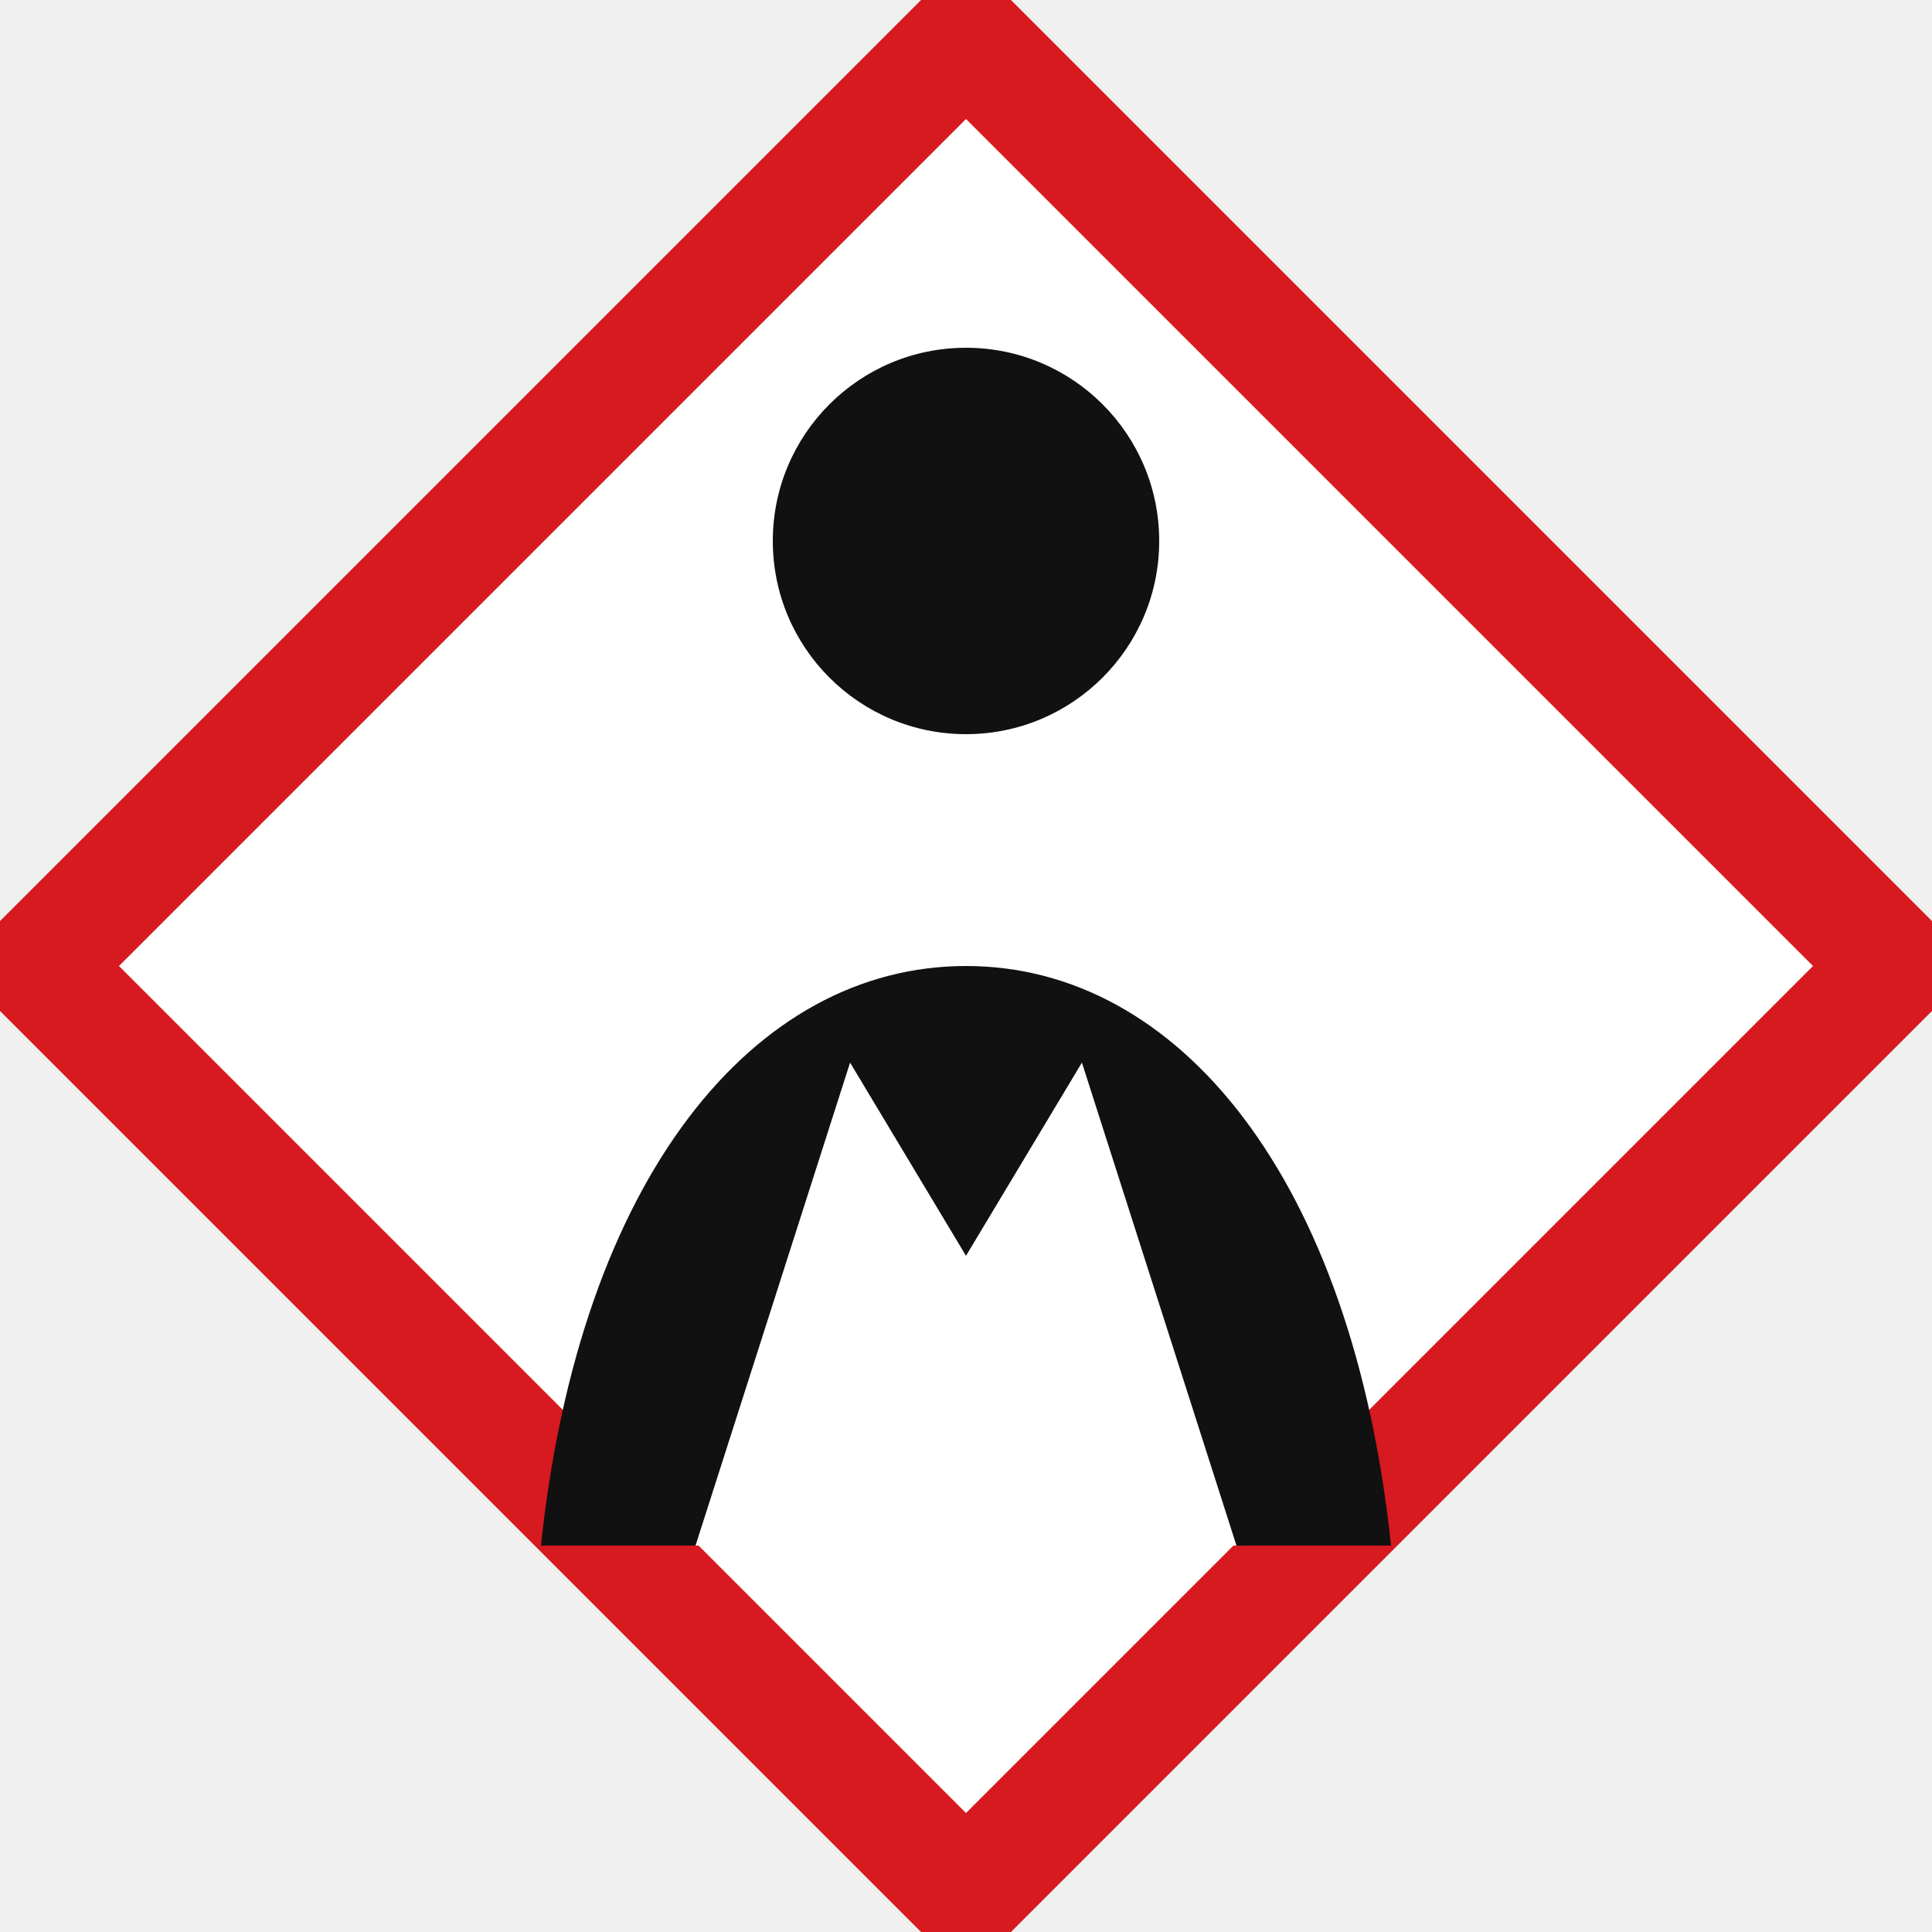
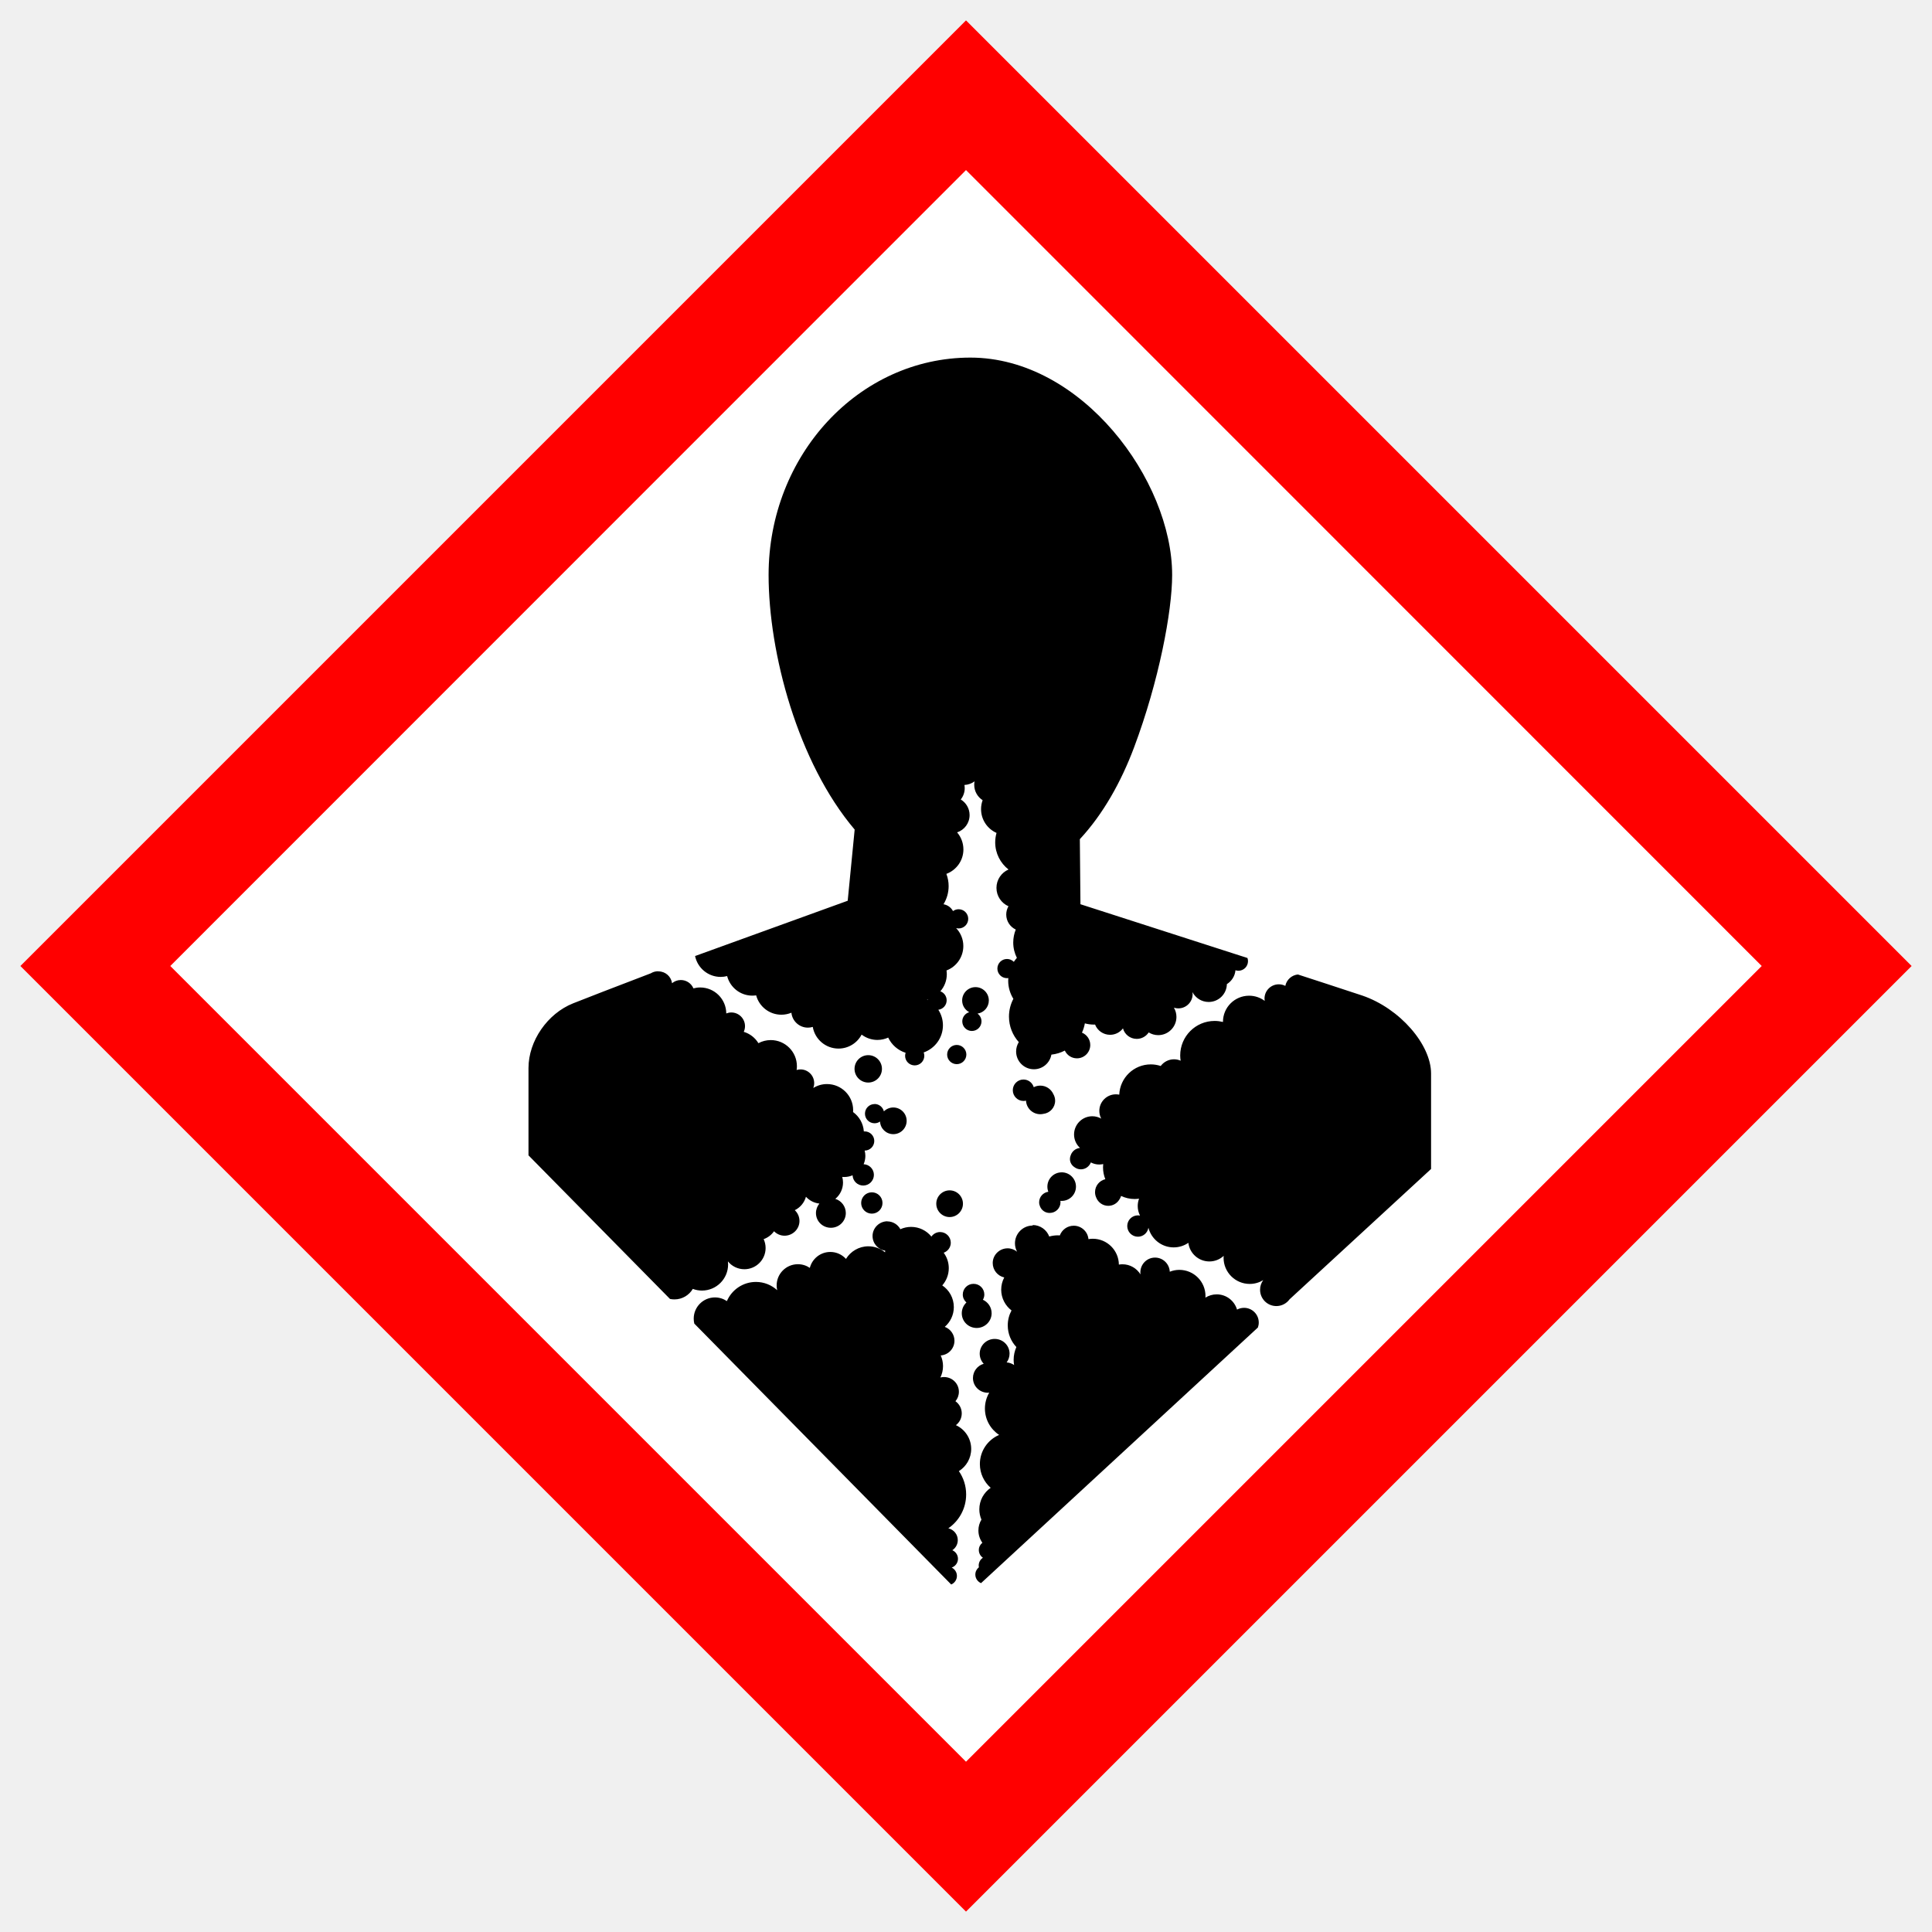
- <svg xmlns="http://www.w3.org/2000/svg" viewBox="0 0 100 100" role="img" aria-label="GHS08 건강유해성">
-   <rect x="16" y="16" width="68" height="68" transform="rotate(45 50 50)" fill="#fff" stroke="#d71920" stroke-width="6" />
-   <circle cx="50" cy="28" r="10" fill="#111" />
-   <path d="M28 80c2-19 11-30 22-30s20 11 22 30z" fill="#111" />
-   <path d="M44 55l6 10 6-10 8 25H36z" fill="#fff" />
+ <svg xmlns="http://www.w3.org/2000/svg" role="img" aria-label="GHS08 건강유해성" height="724" width="724" viewBox="0 0 919 919">
+   <path fill="#f00" d="m459.5 909.3l449.8-449.8-449.8-449.8-449.8 449.8z" />
+   <path fill="#fff" d="m459.5 838-378.5-378.5 378.5-378.6 378.5 378.6z" />
+   <path d="m461.6 170.1c-53 0-96 46.3-96 103.4 0 37.1 13.88 89.2 40.94 121.1l-3.31 33.86-72.6 26.3c1.16 5.67 6.18 9.93 12.18 9.93 1.06 0 2.09-.15 3.07-.4 1.38 5.36 6.23 9.31 12 9.31.61 0 1.21-.05 1.8-.14 1.42 5.3 6.24 9.21 12 9.21 1.69 0 3.3-.34 4.77-.95.39 3.98 3.76 7.1 7.85 7.1.8 0 1.58-.12 2.31-.35 1 5.85 6.1 10.31 12.24 10.31 4.78 0 8.93-2.7 11-6.65 2.09 1.59 4.69 2.54 7.51 2.54 1.83 0 3.57-.41 5.13-1.12 1.62 3.44 4.63 6.09 8.29 7.23-.14.45-.25.93-.25 1.43 0 2.53 2.05 4.57 4.57 4.57s4.57-2.04 4.57-4.57c0-.56-.11-1.09-.3-1.59 5.33-1.87 9.16-6.93 9.16-12.9 0-2.73-.81-5.27-2.19-7.4 2.24-.3 3.96-2.19 3.96-4.51 0-1.97-1.25-3.64-3-4.27 1.9-2.19 3.07-5 3.07-8.17 0-.59-.06-1.18-.14-1.75 4.69-1.78 8-6.31 8-11.62 0-3.32-1.32-6.32-3.44-8.55.39.11.79.19 1.21.19 2.52 0 4.56-2.05 4.56-4.57 0-2.53-2.04-4.57-4.56-4.57-1 0-1.92.33-2.68.88-.91-1.7-2.56-2.93-4.52-3.25 1.54-2.52 2.44-5.46 2.44-8.63 0-2.05-.39-4-1.07-5.82 4.71-1.76 8.1-6.3 8.1-11.62 0-3.11-1.14-5.94-3-8.12 3.45-1.14 5.94-4.39 5.94-8.23 0-3.15-1.69-5.9-4.2-7.42 1.18-1.48 1.88-3.34 1.88-5.38 0-.52-.05-1.03-.14-1.52 1.8-.09 3.46-.7 4.82-1.72-.11.54-.16 1.08-.16 1.64 0 3.08 1.6 5.78 4 7.32-.48 1.32-.75 2.74-.75 4.22 0 5.07 3 9.41 7.36 11.35-.4 1.42-.63 2.92-.63 4.46 0 5.26 2.48 9.94 6.33 12.94-3.37 1.47-5.73 4.83-5.73 8.74s2.35 7.26 5.71 8.74c-.67 1.16-1.06 2.51-1.06 3.95 0 3.16 1.85 5.87 4.53 7.13-.77 1.91-1.2 3.99-1.2 6.17 0 2.62.63 5.1 1.73 7.3-.53.6-1 1.22-1.45 1.89-.83-.84-1.98-1.36-3.25-1.36-2.52 0-4.57 2.04-4.57 4.57 0 2.52 2.05 4.56 4.57 4.56.22 0 .42-.03.63-.06-.03.42-.06.84-.06 1.27 0 3.17.91 6.11 2.46 8.62-1.33 2.52-2.09 5.39-2.09 8.44 0 4.68 1.78 8.92 4.67 12.14-.8 1.3-1.27 2.82-1.27 4.46 0 4.67 3.78 8.46 8.46 8.46 4.16 0 7.61-3 8.32-6.96 2.29-.25 4.44-.92 6.39-1.93 1 2.17 3.2 3.69 5.75 3.69 3.51 0 6.35-2.84 6.35-6.35 0-2.65-1.64-4.92-3.95-5.87.64-1.38 1.1-2.87 1.38-4.41 1.37.37 2.8.58 4.29.58.18 0 .37-.02.56-.02 1.11 2.86 3.89 4.88 7.15 4.88 2.5 0 4.72-1.2 6.12-3.06.79 2.88 3.42 5 6.56 5 2.37 0 4.46-1.22 5.68-3.07 1.32.81 2.86 1.29 4.53 1.29 4.79 0 8.67-3.89 8.67-8.68 0-1.6-.44-3.09-1.2-4.38.66.22 1.37.33 2.09.33 3.76 0 6.81-3.04 6.81-6.8 0-.32-.03-.63-.08-.94 1.45 2.79 4.35 4.69 7.71 4.69 4.73 0 8.57-3.78 8.66-8.49 2.26-1.4 3.84-3.81 4.09-6.6.44.15.9.24 1.39.24 2.52 0 4.57-2.04 4.57-4.57 0-.52-.09-1.03-.26-1.5l-6.94-2.23-72.5-23.34-.29-30.95c11-11.84 19.59-27.1 25.81-43.69 11.78-31.4 18.1-64.6 18.1-81.98 0-45-43-103.4-96-103.4zm-148.6 291.9c-1.25 0-2.42.36-3.41.97-17.25 6.61-31.57 12.1-37 14.3-12.17 4.86-21.2 17.87-21.2 30.76v41.54l67.3 68.3c.68.15 1.4.22 2.13.22 3.73 0 6.99-2.03 8.73-5 1.35.51 2.82.8 4.35.8 6.87 0 12.44-5.57 12.44-12.44 0-.49-.04-.98-.09-1.45 1.84 2.28 4.66 3.74 7.83 3.74 5.56 0 10.1-4.51 10.1-10.1 0-1.51-.34-2.93-.93-4.21 2-.71 3.74-2.04 4.94-3.76 1.28 1.31 3.06 2.12 5 2.12 3.89 0 7.1-3.16 7.1-7 0-2.03-.86-3.85-2.23-5.14 2.58-1.25 4.54-3.57 5.31-6.39 1.62 1.78 3.87 2.98 6.39 3.24-1 1.23-1.63 2.8-1.63 4.52 0 3.89 3.16 7 7.1 7s7.1-3.16 7.1-7c0-3.19-2.12-5.88-5-6.75 2.24-1.85 3.67-4.65 3.67-7.78 0-.93-.13-1.81-.37-2.66.31.02.62.04.93.04 1.42 0 2.77-.29 3.99-.82.11 2.71 2.32 4.88 5.06 4.88 2.8 0 5.08-2.28 5.08-5.08 0-2.74-2.17-4.95-4.89-5.06.53-1.22.83-2.57.83-3.99 0-.87-.13-1.7-.34-2.5 2.53 0 4.58-2.04 4.58-4.57 0-2.52-2.05-4.56-4.58-4.56-.13 0-.25.02-.38.03-.26-3.8-2.22-7.13-5.13-9.23.001-.29.04-.58.04-.88 0-6.87-5.57-12.43-12.44-12.43-2.39 0-4.62.68-6.51 1.86.27-.72.42-1.5.42-2.31 0-3.6-2.91-6.52-6.51-6.52-.65 0-1.26.1-1.85.27.09-.58.14-1.18.14-1.78 0-6.87-5.56-12.44-12.43-12.44-2.13 0-4.13.53-5.88 1.47-1.57-2.56-4-4.5-6.97-5.39.37-.82.59-1.74.59-2.7 0-3.6-2.92-6.52-6.52-6.52-.85 0-1.65.17-2.39.46-.05-6.83-5.59-12.35-12.43-12.35-1.11 0-2.17.16-3.19.43-.99-2.33-3.3-3.97-6-3.97-1.59 0-3.04.57-4.17 1.52-.44-3.18-3.15-5.63-6.45-5.63m304.3 1.46c-3.06.24-5.55 2.49-6.14 5.44-.93-.48-1.98-.75-3.1-.75-3.76 0-6.8 3.04-6.8 6.8 0 .37.03.73.09 1.08-2.07-1.54-4.63-2.46-7.41-2.46-6.87 0-12.44 5.56-12.44 12.43v.06c-1.26-.3-2.57-.49-3.93-.49-9.1 0-16.41 7.35-16.41 16.42 0 .85.08 1.68.21 2.5-.97-.43-2.04-.67-3.16-.67-2.59 0-4.88 1.26-6.32 3.18-1.49-.49-3.07-.76-4.72-.76-8.09 0-14.67 6.39-15 14.4-.52-.11-1.05-.16-1.6-.16-4.35 0-7.88 3.53-7.88 7.88 0 1.33.33 2.57.9 3.67-1.25-.71-2.7-1.12-4.24-1.12-4.79 0-8.68 3.89-8.68 8.68 0 2.5 1.07 4.75 2.76 6.33v.08c-2 .2-3.68 1.55-4.32 3.39-.26.57-.4 1.2-.4 1.86 0 1.6.83 3 2.08 3.83.87.67 1.94 1.08 3.12 1.08 2.18 0 4-1.37 4.76-3.29 1.18.64 2.53 1 3.97 1 .65 0 1.28-.08 1.89-.22-.05.52-.08 1.05-.08 1.59 0 1.98.39 3.87 1.09 5.61-2.8.66-4.89 3.16-4.89 6.16 0 .93.2 1.8.56 2.59.9 2.29 3.12 3.92 5.73 3.92 2.17 0 4.06-1.12 5.16-2.8.41-.58.74-1.21.95-1.9 1.95.93 4.13 1.46 6.44 1.46.72 0 1.41-.07 2.1-.16-.41 1.09-.64 2.27-.64 3.51 0 1.63.4 3.16 1.09 4.52-.32-.06-.65-.1-.99-.1-2.8 0-5.08 2.27-5.08 5.08 0 2.8 2.28 5.08 5.08 5.08 2.53 0 4.61-1.86 4.99-4.28 1.37 5.38 6.24 9.36 12 9.36 2.61 0 5-.8 7-2.17.6 4.99 4.85 8.86 10 8.86 2.62 0 5-1 6.8-2.66-.02.3-.05.61-.05.92 0 6.86 5.57 12.43 12.44 12.43 2.35 0 4.54-.66 6.42-1.8-.94 1.28-1.5 2.86-1.5 4.57 0 4.29 3.47 7.76 7.75 7.76 2.59 0 4.88-1.28 6.29-3.22l67.3-61.99v-45.4c0-13.77-14.82-30.98-32.74-37.1-4-1.37-30.56-10-30.56-10m-153.4 6c-3.51 0-6.35 2.84-6.35 6.35 0 2.42 1.37 4.5 3.37 5.57-1.91.55-3.31 2.29-3.31 4.37 0 2.53 2.05 4.57 4.57 4.57s4.57-2.04 4.57-4.57c0-1.52-.75-2.86-1.9-3.69 3.05-.46 5.39-3.07 5.39-6.25 0-3.51-2.84-6.35-6.34-6.35m-22.7 5.89l-.03.27-.32-.17c.12-.03.24-.07.35-.1m13.78 21.61c-2.53 0-4.57 2.05-4.57 4.57s2.04 4.57 4.57 4.57c2.52 0 4.57-2.05 4.57-4.57s-2.05-4.57-4.57-4.57m-42.1 4.86c-3.6 0-6.52 2.92-6.52 6.52s2.92 6.51 6.52 6.51 6.52-2.91 6.52-6.51-2.92-6.52-6.52-6.52m73.86 11.58c-2.81 0-5.1 2.29-5.1 5.1 0 2.82 2.29 5.11 5.1 5.11.41 0 .81-.06 1.18-.16.19 3.6 3.15 6.46 6.79 6.46.5 0 .98-.06 1.45-.16 3.16-.36 5.62-3 5.62-6.27 0-1.16-.33-2.23-.87-3.17-1.07-2.36-3.44-4-6.2-4-1.12 0-2.17.27-3.1.75-.63-2.1-2.56-3.65-4.87-3.65m-70.85 11.67c-2.53 0-4.57 2.05-4.57 4.57 0 2.53 2.04 4.57 4.57 4.57.96 0 1.86-.3 2.6-.82.17 3.36 2.91 6 6.31 6 3.51 0 6.35-2.84 6.35-6.35 0-3.5-2.84-6.34-6.35-6.34-1.75 0-3.33.71-4.48 1.85-.48-2-2.28-3.51-4.43-3.51m89 32.51c-3.76 0-6.8 3.04-6.8 6.8 0 .86.16 1.68.45 2.44-2.46.34-4.37 2.44-4.37 5 0 .72.16 1.4.43 2 .71 1.79 2.45 3.07 4.5 3.07h.13c2.82 0 5.1-2.28 5.1-5.08 0-.23-.04-.45-.07-.67.21.02.42.03.63.03 3.76 0 6.8-3.04 6.8-6.8s-3.04-6.8-6.8-6.8m-53.3 8.58c-3.51 0-6.35 2.85-6.35 6.35 0 3.51 2.84 6.35 6.35 6.35 3.5 0 6.34-2.84 6.34-6.35 0-3.5-2.84-6.35-6.34-6.35m-37 .93c-2.8 0-5.08 2.27-5.08 5.08 0 2.8 2.28 5.07 5.08 5.07s5.07-2.27 5.07-5.07c0-2.81-2.27-5.08-5.07-5.08m7.44 13.78c-3.89 0-7.1 3.16-7.1 7 0 3.54 2.61 6.46 6 6.97-.02.26-.05.52-.05.79-2.16-1.78-4.92-2.86-7.94-2.86-4.52 0-8.47 2.43-10.65 6-1.84-2.03-4.49-3.31-7.45-3.31-4.7 0-8.64 3.22-9.75 7.58-1.62-1.11-3.57-1.75-5.68-1.75-5.56 0-10.1 4.5-10.1 10.1 0 .78.09 1.53.26 2.26-2.67-2.43-6.21-3.93-10.1-3.93-6.21 0-11.53 3.76-13.83 9.12-1.62-1.1-3.57-1.75-5.68-1.75-5.56 0-10.1 4.5-10.1 10.1 0 .81.1 1.6.28 2.35l122.2 124.1c1.6-.67 2.72-2.25 2.72-4.09 0-1.74-1.02-3.23-2.48-3.96 1.73-.61 2.98-2.23 2.98-4.17 0-1.83-1.11-3.4-2.69-4.08 1.57-1.03 2.6-2.8 2.6-4.81 0-2.75-1.92-5-4.49-5.62 5.11-3.53 8.47-9.42 8.47-16.1 0-4.13-1.28-7.95-3.46-11.1 3.52-2.2 5.86-6.1 5.86-10.55 0-5-2.98-9.35-7.27-11.31 1.69-1.29 2.78-3.31 2.78-5.6 0-2.39-1.19-4.5-3-5.78 1.03-1.22 1.64-2.79 1.64-4.51 0-3.89-3.16-7-7.1-7-.59 0-1.15.08-1.7.21.79-1.63 1.25-3.46 1.25-5.4 0-1.81-.4-3.53-1.1-5.08 3.66-.26 6.54-3.3 6.54-7 0-3-1.92-5.61-4.61-6.6 2.63-2.28 4.31-5.64 4.31-9.4 0-4.3-2.18-8.09-5.5-10.32 1.92-2.19 3.1-5.06 3.1-8.2 0-2.75-.9-5.28-2.42-7.34 1.96-.7 3.37-2.56 3.37-4.76 0-2.8-2.27-5.08-5.08-5.08-1.71 0-3.22.86-4.14 2.16-2.27-2.81-5.75-4.61-9.65-4.61-1.83 0-3.55.4-5.11 1.1-1.19-2.21-3.53-3.72-6.22-3.72zm69.1 2.03c-4.67 0-8.46 3.79-8.46 8.46 0 1.44.37 2.8 1 3.98-1.22-1-2.78-1.61-4.48-1.61-3.9 0-7.1 3.15-7.1 7 0 3.35 2.34 6.15 5.48 6.86-.92 1.74-1.45 3.71-1.45 5.81 0 4 1.93 7.61 4.91 9.88-1.14 2.12-1.79 4.54-1.79 7.11 0 3.99 1.56 7.61 4.1 10.3-.83 1.87-1.3 3.93-1.3 6.1 0 .84.09 1.66.22 2.46-1.02-.7-2.23-1.16-3.54-1.25.86-1.17 1.38-2.61 1.38-4.17 0-3.9-3.16-7-7.1-7-3.9 0-7.1 3.15-7.1 7 0 1.87.72 3.56 1.91 4.82-2.95.84-5.12 3.56-5.12 6.78 0 3.89 3.16 7 7.1 7 .22 0 .43-.04.65-.06-1.3 2.22-2.06 4.81-2.06 7.57 0 5.25 2.69 9.86 6.76 12.55-5.38 2.29-9.16 7.63-9.16 13.85 0 4.51 1.99 8.55 5.14 11.31-3.26 2.24-5.4 5.99-5.4 10.24 0 1.74.36 3.39 1 4.89-.91 1.51-1.44 3.27-1.44 5.16 0 2.18.71 4.2 1.89 5.85-1.02.81-1.69 2.05-1.69 3.46 0 1.52.77 2.87 1.94 3.67-1.22.79-2 2.15-2 3.71 0 .28.03.56.08.83-1 .81-1.68 2.04-1.68 3.45 0 1.84 1.12 3.41 2.71 4.09l131.7-121.6c.26-.74.41-1.53.41-2.36 0-3.9-3.16-7-7-7-1.21 0-2.35.31-3.34.84-1.22-4.19-5.09-7.25-9.67-7.25-1.98 0-3.81.58-5.37 1.56.02-.26.04-.51.04-.77 0-6.87-5.57-12.44-12.44-12.44-1.61 0-3.14.32-4.55.88-.18-3.74-3.25-6.72-7-6.72-3.9 0-7 3.16-7 7.1 0 .3.02.6.06.89-1.77-2.88-4.95-4.81-8.58-4.81-.58 0-1.14.06-1.69.15-.08-6.8-5.61-12.29-12.43-12.29-.7 0-1.37.07-2.04.18-.33-3.58-3.35-6.38-7-6.38-3.04 0-5.62 1.92-6.62 4.61-.31-.02-.62-.04-.94-.04-1.42 0-2.79.21-4.09.57-1.21-3.19-4.29-5.47-7.91-5.47zm-28.2 27.73c-2.81 0-5.08 2.28-5.08 5.08 0 1.52.68 2.86 1.73 3.79-1.36 1.28-2.21 3.1-2.21 5.12 0 3.89 3.16 7 7.1 7 3.9 0 7.1-3.16 7.1-7 0-2.86-1.7-5.31-4.15-6.42.42-.74.68-1.58.68-2.49 0-2.8-2.27-5.08-5.07-5.08" />
</svg>
